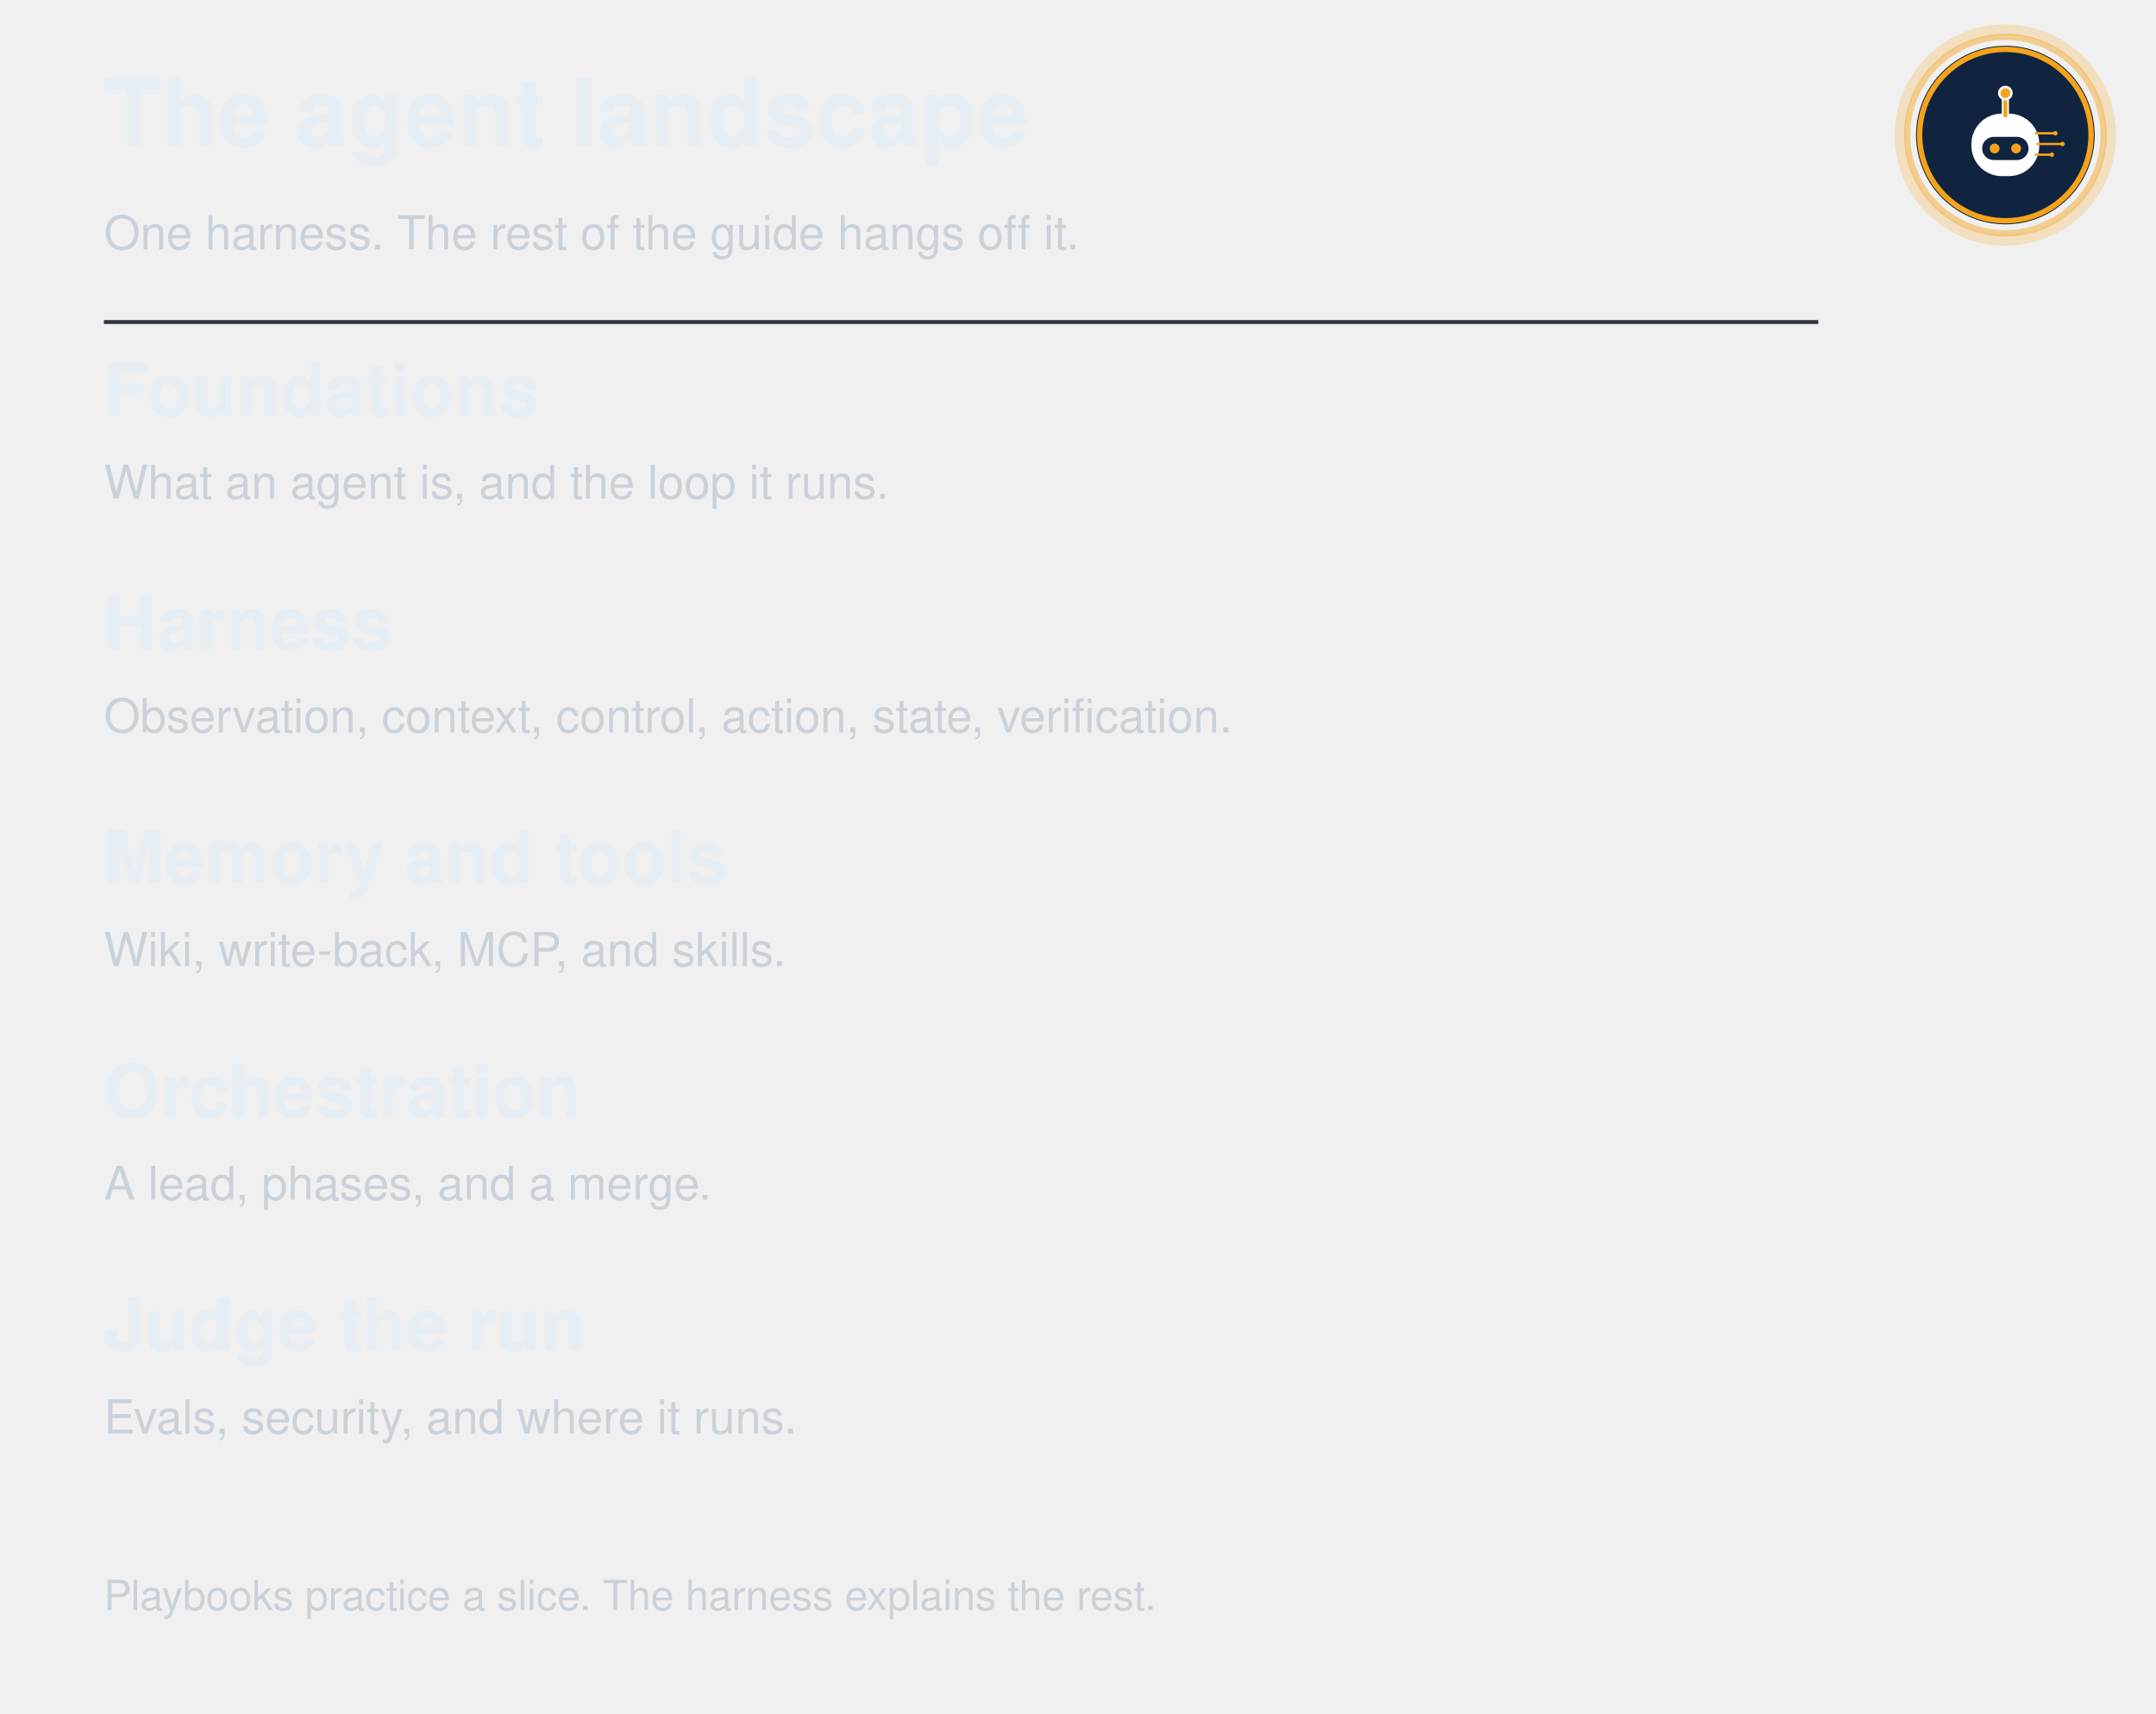
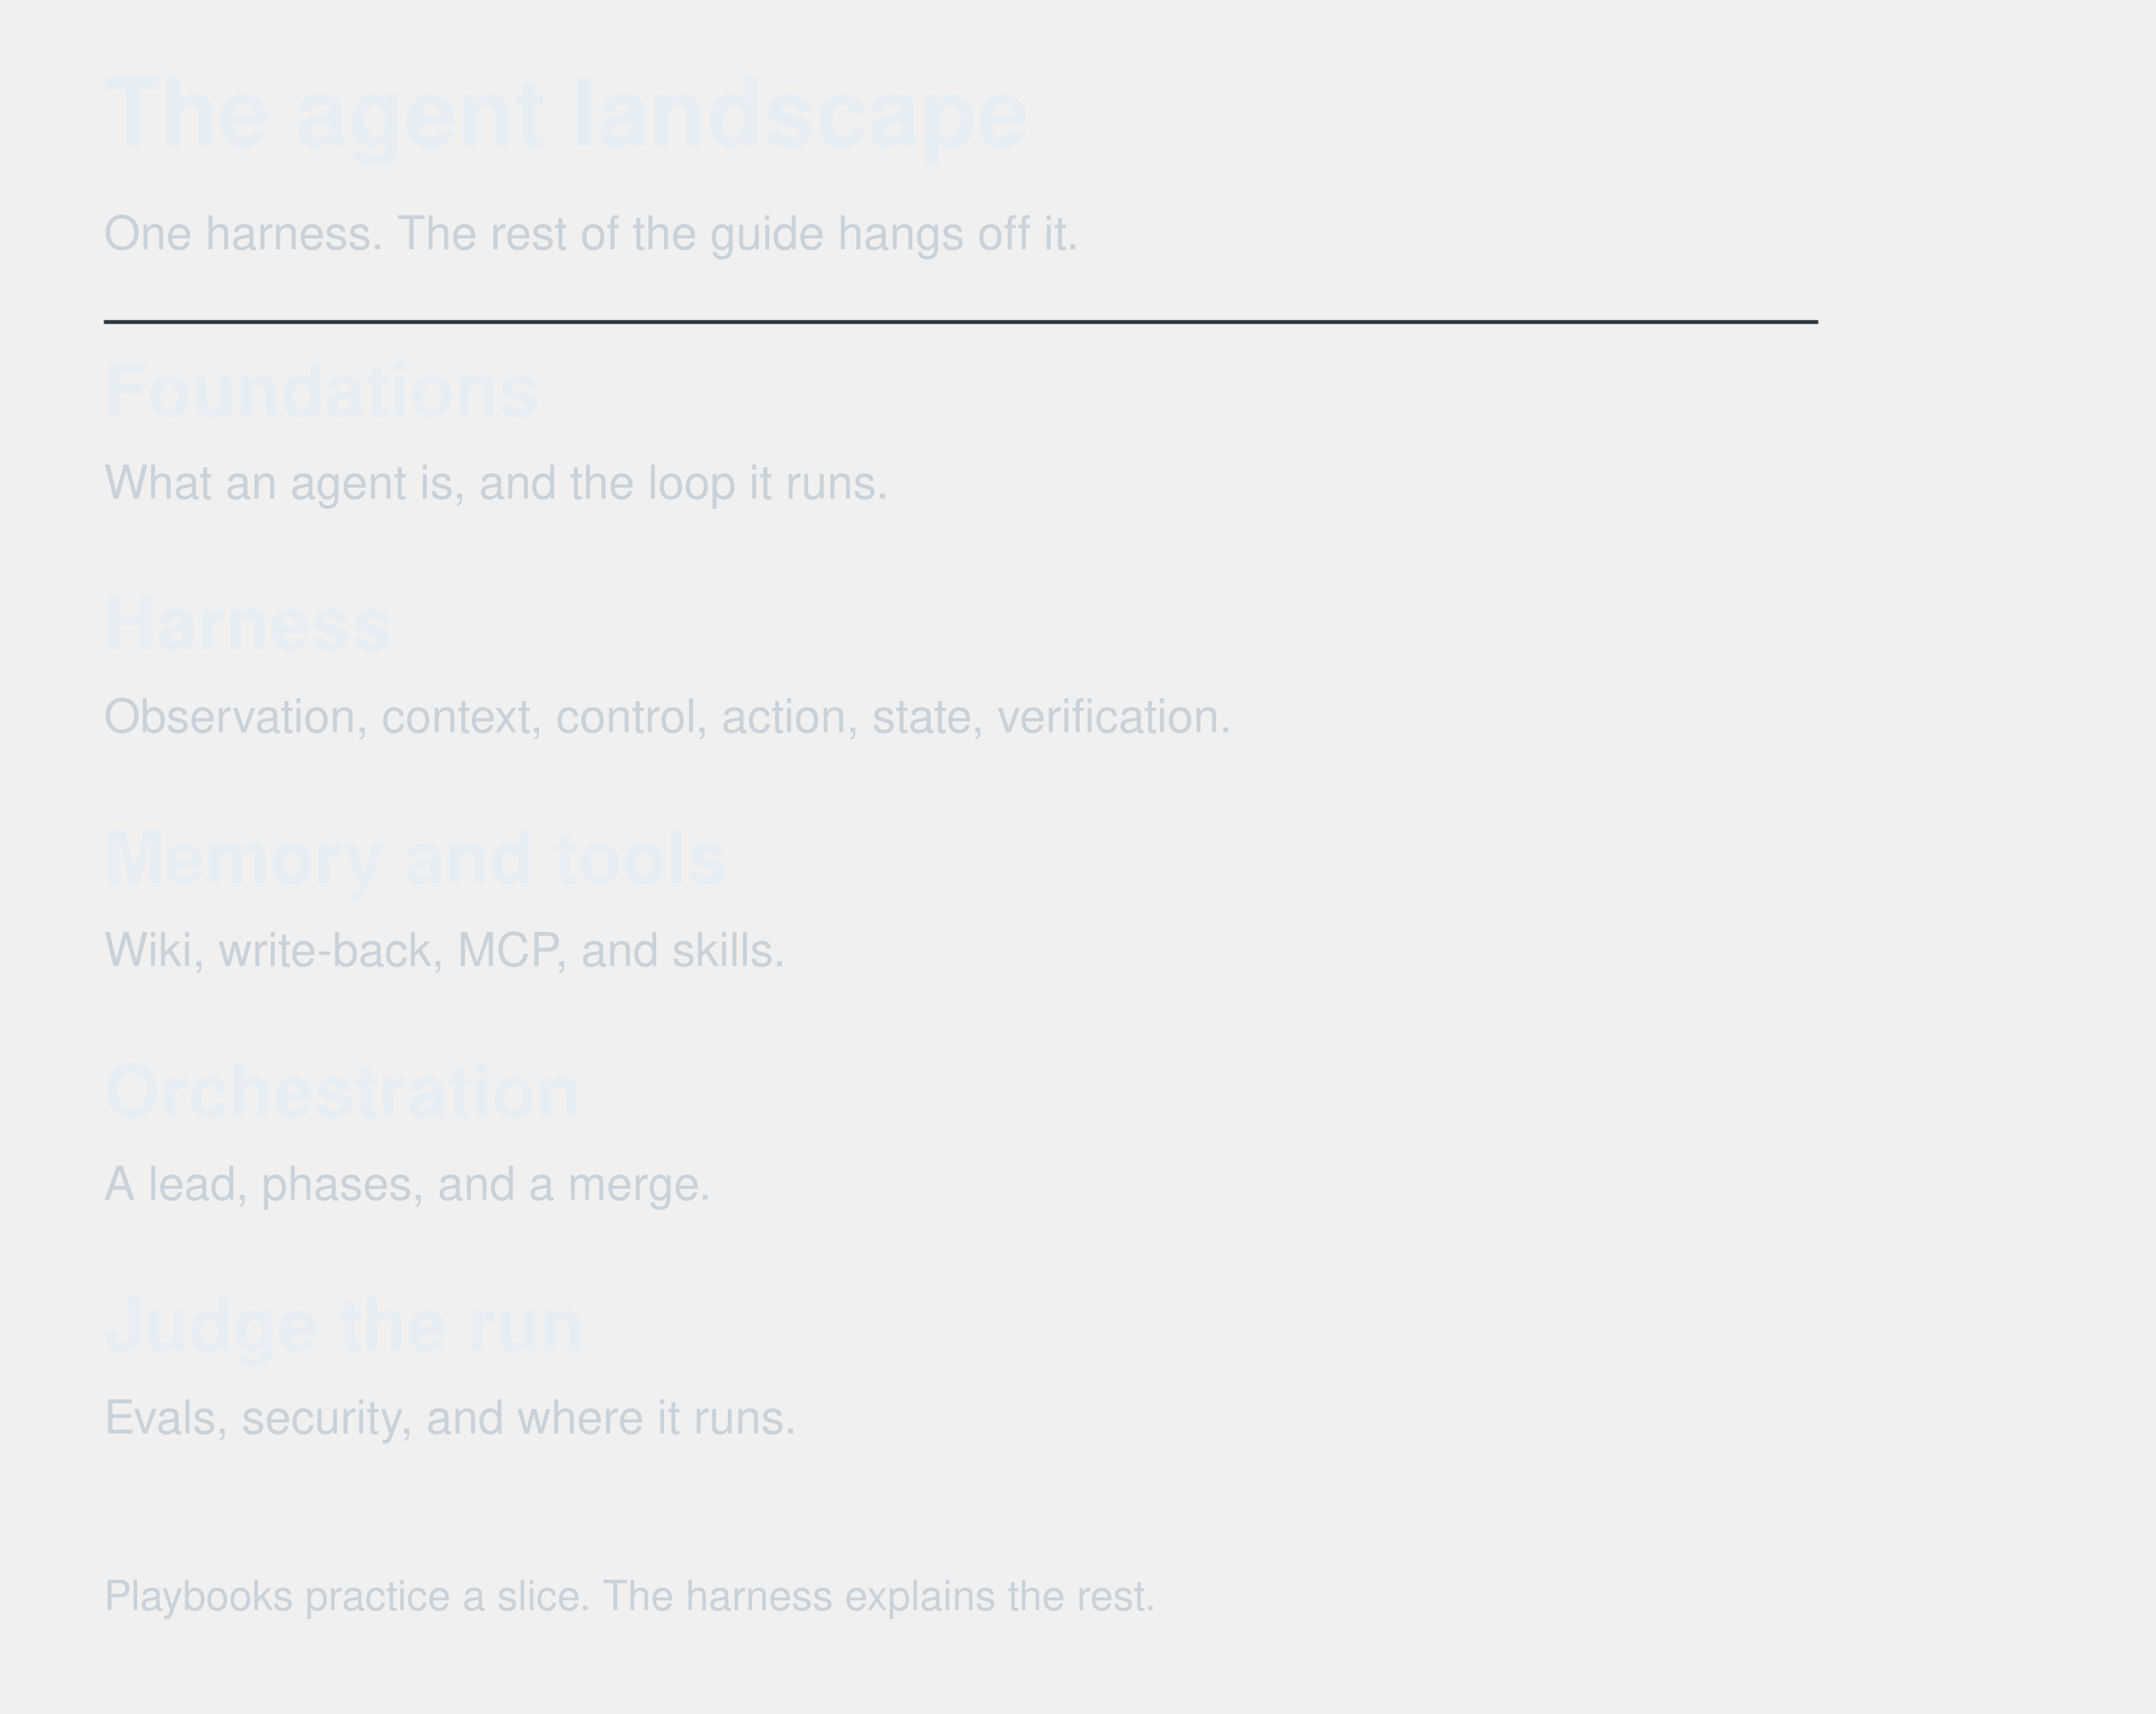
<svg xmlns="http://www.w3.org/2000/svg" width="830" height="660" viewBox="0 0 830 660" role="img" aria-labelledby="title desc">
  <defs>
    <linearGradient id="landscape-dark-bar" x1="0" y1="0" x2="1" y2="0">
      <stop offset="0" stop-color="#F5A31A" />
      <stop offset="1" stop-color="#FFE0B0" />
    </linearGradient>
  </defs>
  <text x="40" y="56" fill="#E6EDF3" font-family="Segoe UI, Helvetica, Arial, sans-serif" font-size="36" font-weight="600" text-anchor="start">The agent landscape</text>
  <text x="40" y="96" fill="#C9D1D9" font-family="Segoe UI, Helvetica, Arial, sans-serif" font-size="18" font-weight="400" text-anchor="start">One harness. The rest of the guide hangs off it.</text>
-   <g transform="translate(728.00,8.00) scale(0.3438)">
-     <circle cx="128" cy="128" r="118" fill="none" stroke="#F5A31A" stroke-opacity="0.22" stroke-width="12" />
-     <circle cx="128" cy="128" r="110" fill="none" stroke="#F5A31A" stroke-opacity="0.45" stroke-width="7" />
-     <circle cx="128" cy="128" r="100" fill="#10243F" />
-     <circle cx="128" cy="128" r="96" fill="none" stroke="#F5A31A" stroke-width="6" />
-     <g transform="translate(128,138)">
-       <rect x="-38" y="-34" width="76" height="70" rx="34" fill="#FFFFFF" />
-       <line x1="0" y1="-32" x2="0" y2="-50" stroke="#FFFFFF" stroke-width="8" stroke-linecap="round" />
-       <line x1="0" y1="-32" x2="0" y2="-50" stroke="#F5A31A" stroke-width="4.4" stroke-linecap="round" />
-       <circle cx="0" cy="-57" r="8.2" fill="#FFFFFF" />
-       <circle cx="0" cy="-57" r="5.5" fill="#F5A31A" />
-       <rect x="-26" y="-8" width="52" height="26" rx="13" fill="#10243F" />
-       <circle cx="-12" cy="5" r="5.5" fill="#F5A31A" />
-       <circle cx="12" cy="5" r="5.5" fill="#F5A31A" />
-       <g fill="none" stroke="#F5A31A" stroke-width="2.6" stroke-linecap="round">
-         <path d="M 34,-12 H 54" />
-         <path d="M 36,0 H 62" />
-         <path d="M 34,12 H 50" />
-       </g>
-       <g fill="#F5A31A">
-         <circle cx="56" cy="-12" r="2.5" />
-         <circle cx="64" cy="0" r="2.5" />
-         <circle cx="52" cy="12" r="2.5" />
-       </g>
-     </g>
-   </g>
  <line x1="40" y1="124" x2="700" y2="124" stroke="#30363D" stroke-width="1.5" />
  <text x="40" y="160" fill="#E6EDF3" font-family="Segoe UI, Helvetica, Arial, sans-serif" font-size="28" font-weight="600" text-anchor="start">Foundations</text>
  <text x="40" y="192" fill="#C9D1D9" font-family="Segoe UI, Helvetica, Arial, sans-serif" font-size="18" font-weight="400" text-anchor="start">What an agent is, and the loop it runs.</text>
  <text x="40" y="250" fill="#E6EDF3" font-family="Segoe UI, Helvetica, Arial, sans-serif" font-size="28" font-weight="600" text-anchor="start">Harness</text>
  <text x="40" y="282" fill="#C9D1D9" font-family="Segoe UI, Helvetica, Arial, sans-serif" font-size="18" font-weight="400" text-anchor="start">Observation, context, control, action, state, verification.</text>
  <text x="40" y="340" fill="#E6EDF3" font-family="Segoe UI, Helvetica, Arial, sans-serif" font-size="28" font-weight="600" text-anchor="start">Memory and tools</text>
  <text x="40" y="372" fill="#C9D1D9" font-family="Segoe UI, Helvetica, Arial, sans-serif" font-size="18" font-weight="400" text-anchor="start">Wiki, write-back, MCP, and skills.</text>
  <text x="40" y="430" fill="#E6EDF3" font-family="Segoe UI, Helvetica, Arial, sans-serif" font-size="28" font-weight="600" text-anchor="start">Orchestration</text>
  <text x="40" y="462" fill="#C9D1D9" font-family="Segoe UI, Helvetica, Arial, sans-serif" font-size="18" font-weight="400" text-anchor="start">A lead, phases, and a merge.</text>
  <text x="40" y="520" fill="#E6EDF3" font-family="Segoe UI, Helvetica, Arial, sans-serif" font-size="28" font-weight="600" text-anchor="start">Judge the run</text>
  <text x="40" y="552" fill="#C9D1D9" font-family="Segoe UI, Helvetica, Arial, sans-serif" font-size="18" font-weight="400" text-anchor="start">Evals, security, and where it runs.</text>
  <text x="40" y="620" fill="#C9D1D9" font-family="Segoe UI, Helvetica, Arial, sans-serif" font-size="16" font-weight="400" text-anchor="start">Playbooks practice a slice. The harness explains the rest.</text>
</svg>
